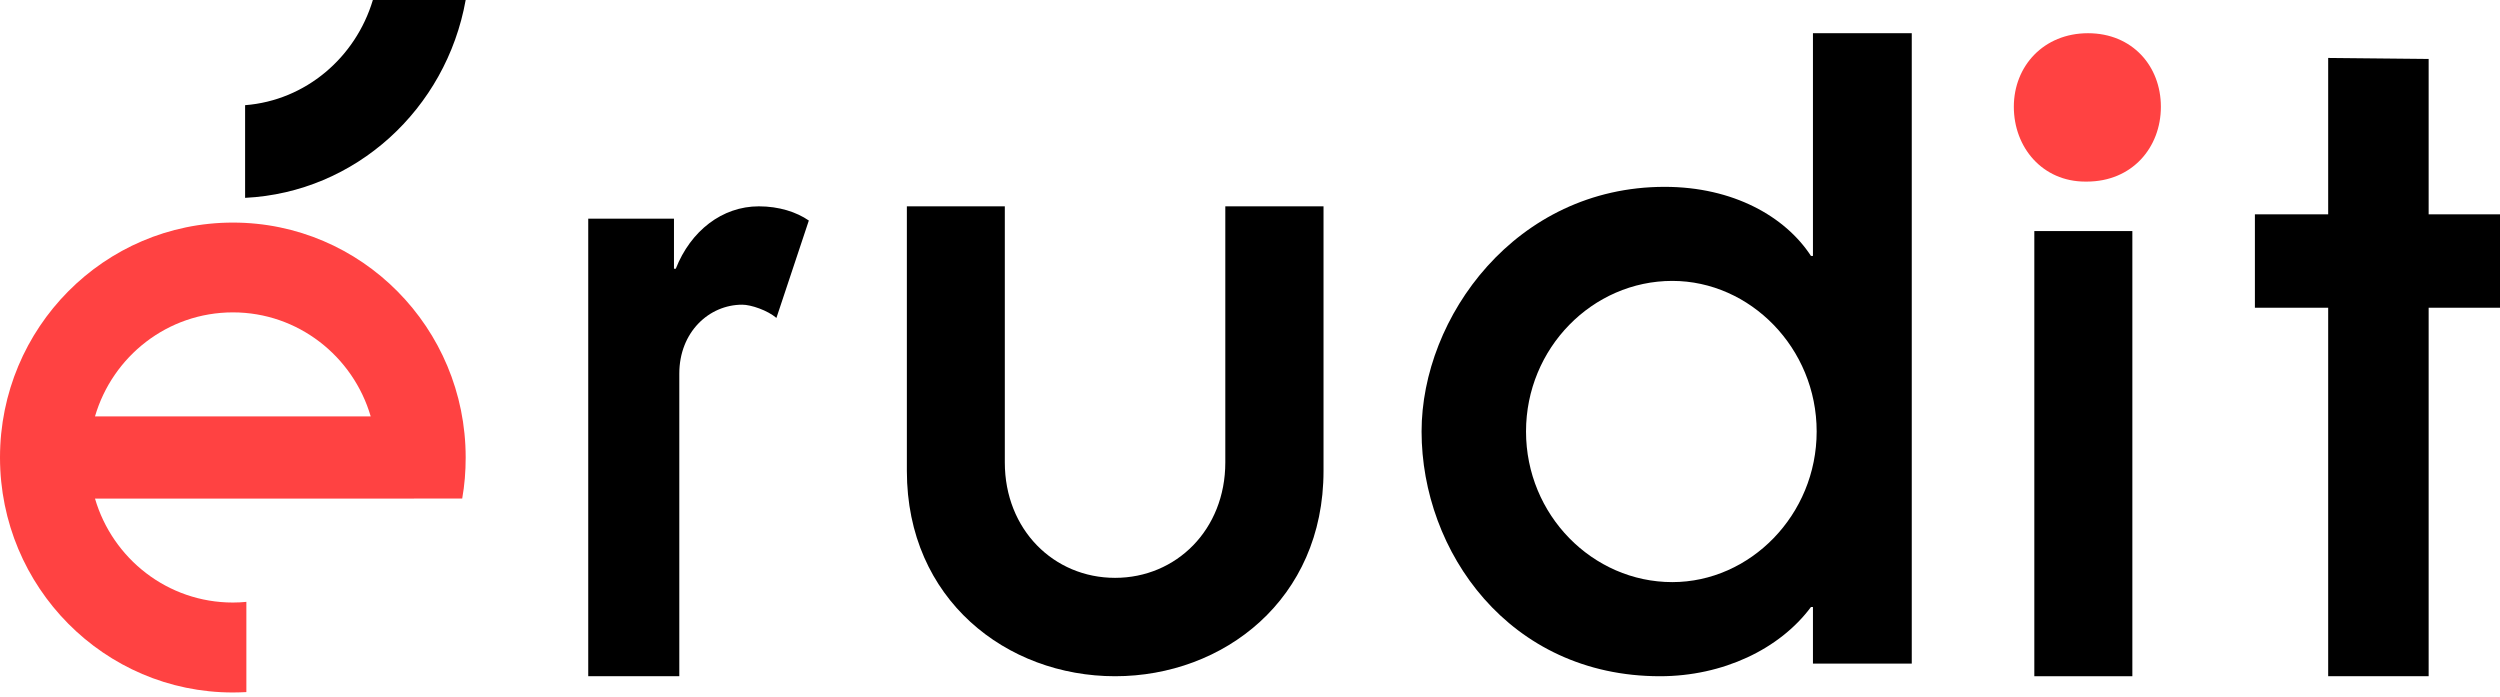
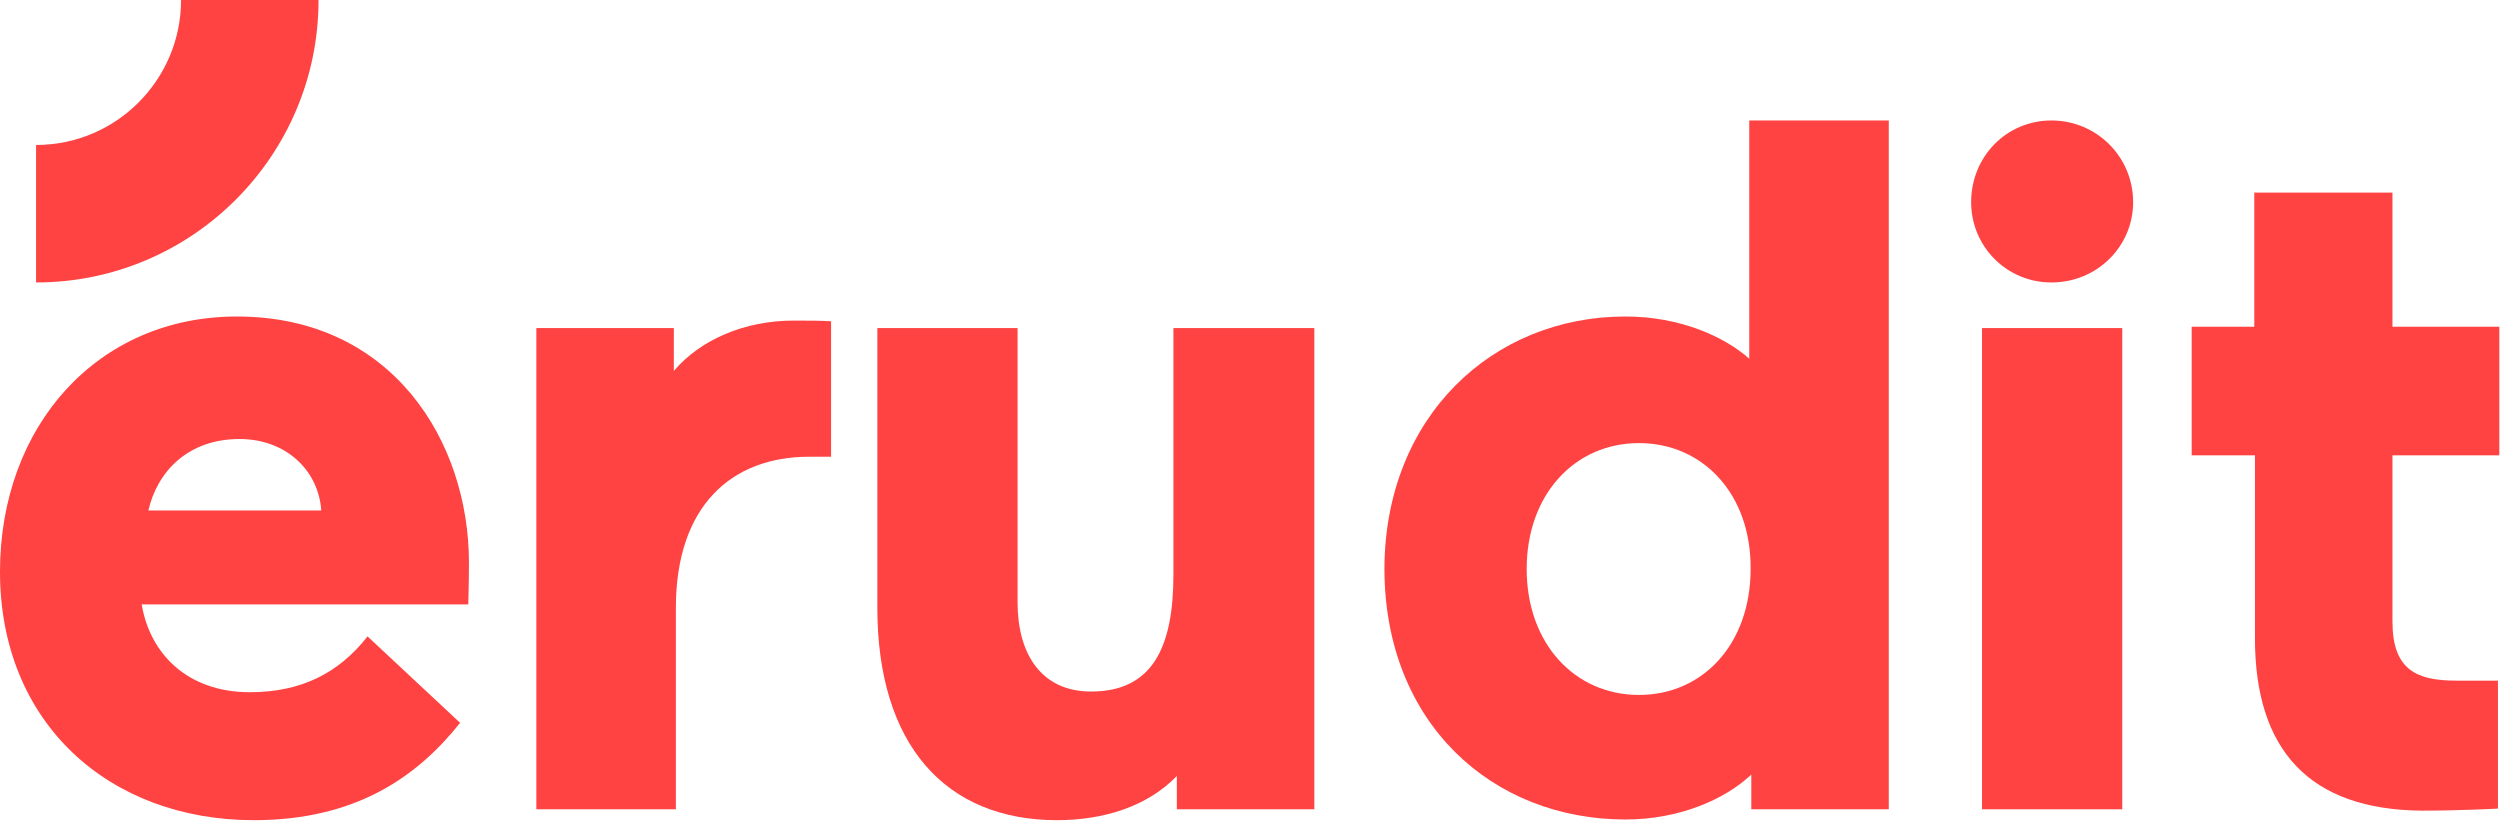
- <svg xmlns="http://www.w3.org/2000/svg" width="122px" height="34px" viewBox="0 0 122 34" version="1.1">
-   <defs />
-   <g id="Page-1" stroke="none" stroke-width="1" fill="none" fill-rule="evenodd">
-     <g id="erudit-logo">
-       <path d="M11.367,15.244 C14.545,15.244 17.234,17.388 18.09,20.319 L4.636,20.319 C5.493,17.388 8.178,15.244 11.367,15.244 M0,22.326 C0,28.659 5.089,33.793 11.367,33.793 C11.585,33.793 11.805,33.784 12.023,33.774 L12.023,29.371 C11.805,29.393 11.586,29.404 11.367,29.404 C8.178,29.404 5.493,27.262 4.636,24.332 L18.09,24.332 L22.556,24.328 C22.673,23.665 22.725,23.018 22.725,22.326 C22.725,15.994 17.639,10.862 11.367,10.862 C5.089,10.862 0,15.994 0,22.326 Z" id="Fill-7" fill="#FF4242" />
-       <path d="M18.196,0 C17.355,2.811 14.915,4.902 11.961,5.133 L11.961,9.655 C17.355,9.389 21.772,5.323 22.725,0 L18.196,0 Z" id="Fill-8" fill="#000000" />
-       <path d="M28.706,10.672 L32.89,10.672 L32.89,13.114 L32.978,13.114 C33.703,11.269 35.241,10.069 37.032,10.069 C38.016,10.069 38.869,10.347 39.471,10.762 L37.889,15.515 C37.46,15.146 36.652,14.869 36.221,14.869 C34.601,14.869 33.15,16.206 33.15,18.235 L33.15,33 L28.706,33 L28.706,10.672" id="Fill-1" fill="#000000" />
-       <path d="M44.255,10.069 L49.035,10.069 L49.035,22.567 C49.035,25.846 51.425,28.199 54.415,28.199 C57.404,28.199 59.795,25.846 59.795,22.567 L59.795,10.069 L64.588,10.069 L64.588,22.983 C64.588,29.259 59.703,33 54.415,33 C49.126,33 44.255,29.259 44.255,22.983 L44.255,10.069" id="Fill-2" fill="#000000" />
-       <path d="M81.608,28.407 C85.409,28.407 88.653,25.128 88.653,21.057 C88.653,16.985 85.409,13.708 81.608,13.708 C77.714,13.708 74.47,16.985 74.47,21.057 C74.47,25.128 77.714,28.407 81.608,28.407 M88.472,29.622 L88.375,29.622 C86.844,31.683 84.066,33 81.007,33 C73.636,33 69.373,26.907 69.373,21.057 C69.373,15.485 73.962,9.118 81.235,9.118 C84.579,9.118 87.124,10.569 88.375,12.49 L88.472,12.49 L88.472,1.621 L93.294,1.621 L93.294,32.385 L88.472,32.385 L88.472,29.622" id="Fill-3" fill="#000000" />
-       <path d="M101.765,8.862 C99.671,8.862 98.275,7.197 98.275,5.21 C98.275,3.221 99.734,1.621 101.895,1.621 C104.052,1.621 105.451,3.221 105.451,5.21 C105.451,7.197 104.052,8.862 101.831,8.862 L101.765,8.862" id="Fill-6" fill="#FF4242" />
-       <path d="M99.275,11.276 L104.059,11.276 L104.059,33 L99.275,33 L99.275,11.276 Z" id="Fill-4" fill="#000000" />
-       <path d="M113.615,15.019 L110.039,15.019 L110.039,10.46 L113.615,10.46 L113.615,2.828 L118.518,2.877 L118.518,10.46 L122,10.46 L122,15.019 L118.518,15.019 L118.518,33 L113.615,33 L113.615,15.019" id="Fill-5" fill="#000000" />
+ <svg xmlns="http://www.w3.org/2000/svg" version="1.1" x="0px" y="0px" viewBox="0 0 367.3 120.5" enable-background="new 0 0 367.3 120.5" xml:space="preserve">
+   <g id="Layer_1">
+     <g>
+       <path fill="#FF4242" d="M20.8,88.7c1.2,7.4,6.8,13,15.9,13c7.4,0,13-2.7,17.3-8.2l13.6,12.7c-6.2,7.8-15.2,14.3-30.3,14.3    C16,120.5,0,106.2,0,84c0-21.4,14.3-37.5,34.8-37.5c22.8,0,34.1,18.3,34.1,36.2c0,2.5-0.1,6.1-0.1,6.1H20.8z M35.2,64.5    c-7.6,0-12.1,4.8-13.4,10.5h25.4C46.8,69.1,42,64.5,35.2,64.5" />
+       <path fill="#FF4242" d="M122.1,67.1h-3.2c-11.4,0-19.6,7.2-19.6,22.2v29.6H78.8V48.2H99v6.3c3.9-4.6,10.4-7.4,17.6-7.4    c2.5,0,3.5,0,5.5,0.1V67.1z" />
+       <path fill="#FF4242" d="M172.5,48.2h20.6v70.7h-20.2V114c-4.3,4.5-10.8,6.5-17.6,6.5c-16.4,0-26.4-11.1-26.4-31.2V48.2h20.6v40.3    c0,7.6,3.5,13.1,10.8,13.1c8.9,0,12.1-6.3,12.1-17.2V48.2z" />
+       <path fill="#FF4242" d="M238.8,46.5c8.1,0,14.6,3,18.2,6.2V17.7h20.5v101.2h-20.2v-5.1c-3.8,3.6-10.5,6.6-18.5,6.6    c-19.5,0-35.4-14.1-35.4-36.9C203.5,61.2,219.3,46.5,238.8,46.5 M240.8,65.1c-9.4,0-16.5,7.5-16.5,18.5c0,11,7.1,18.5,16.5,18.5    c9.4,0,16.4-7.5,16.4-18.5C257.3,72.6,250.2,65.1,240.8,65.1" />
+       <path fill="#FF4242" d="M301.4,17.7c6.6,0,12,5.3,12,12c0,6.5-5.3,11.8-12,11.8c-6.6,0-11.8-5.3-11.8-11.8    C289.6,23,294.8,17.7,301.4,17.7" />
+       <rect x="291.2" y="48.2" fill="#FF4242" width="20.6" height="70.7" />
+       <path fill="#FF4242" d="M331.3,93.8V66.9H322V48h9.2V28.3h20.3V48h15.7v18.9h-15.7v24.4c0,7.1,3.5,8.7,9.4,8.7h6.1v18.8    c0,0-5.5,0.3-11.1,0.3C339.2,119,331.3,110.1,331.3,93.8" />
+       <g>
+         <path fill="#FF4242" d="M5.3,41.5V21.3c11.8,0,21.3-9.6,21.3-21.3h20.2C46.8,22.9,28.2,41.5,5.3,41.5z" />
+       </g>
    </g>
  </g>
+   <g id="Guides">
+ </g>
</svg>
